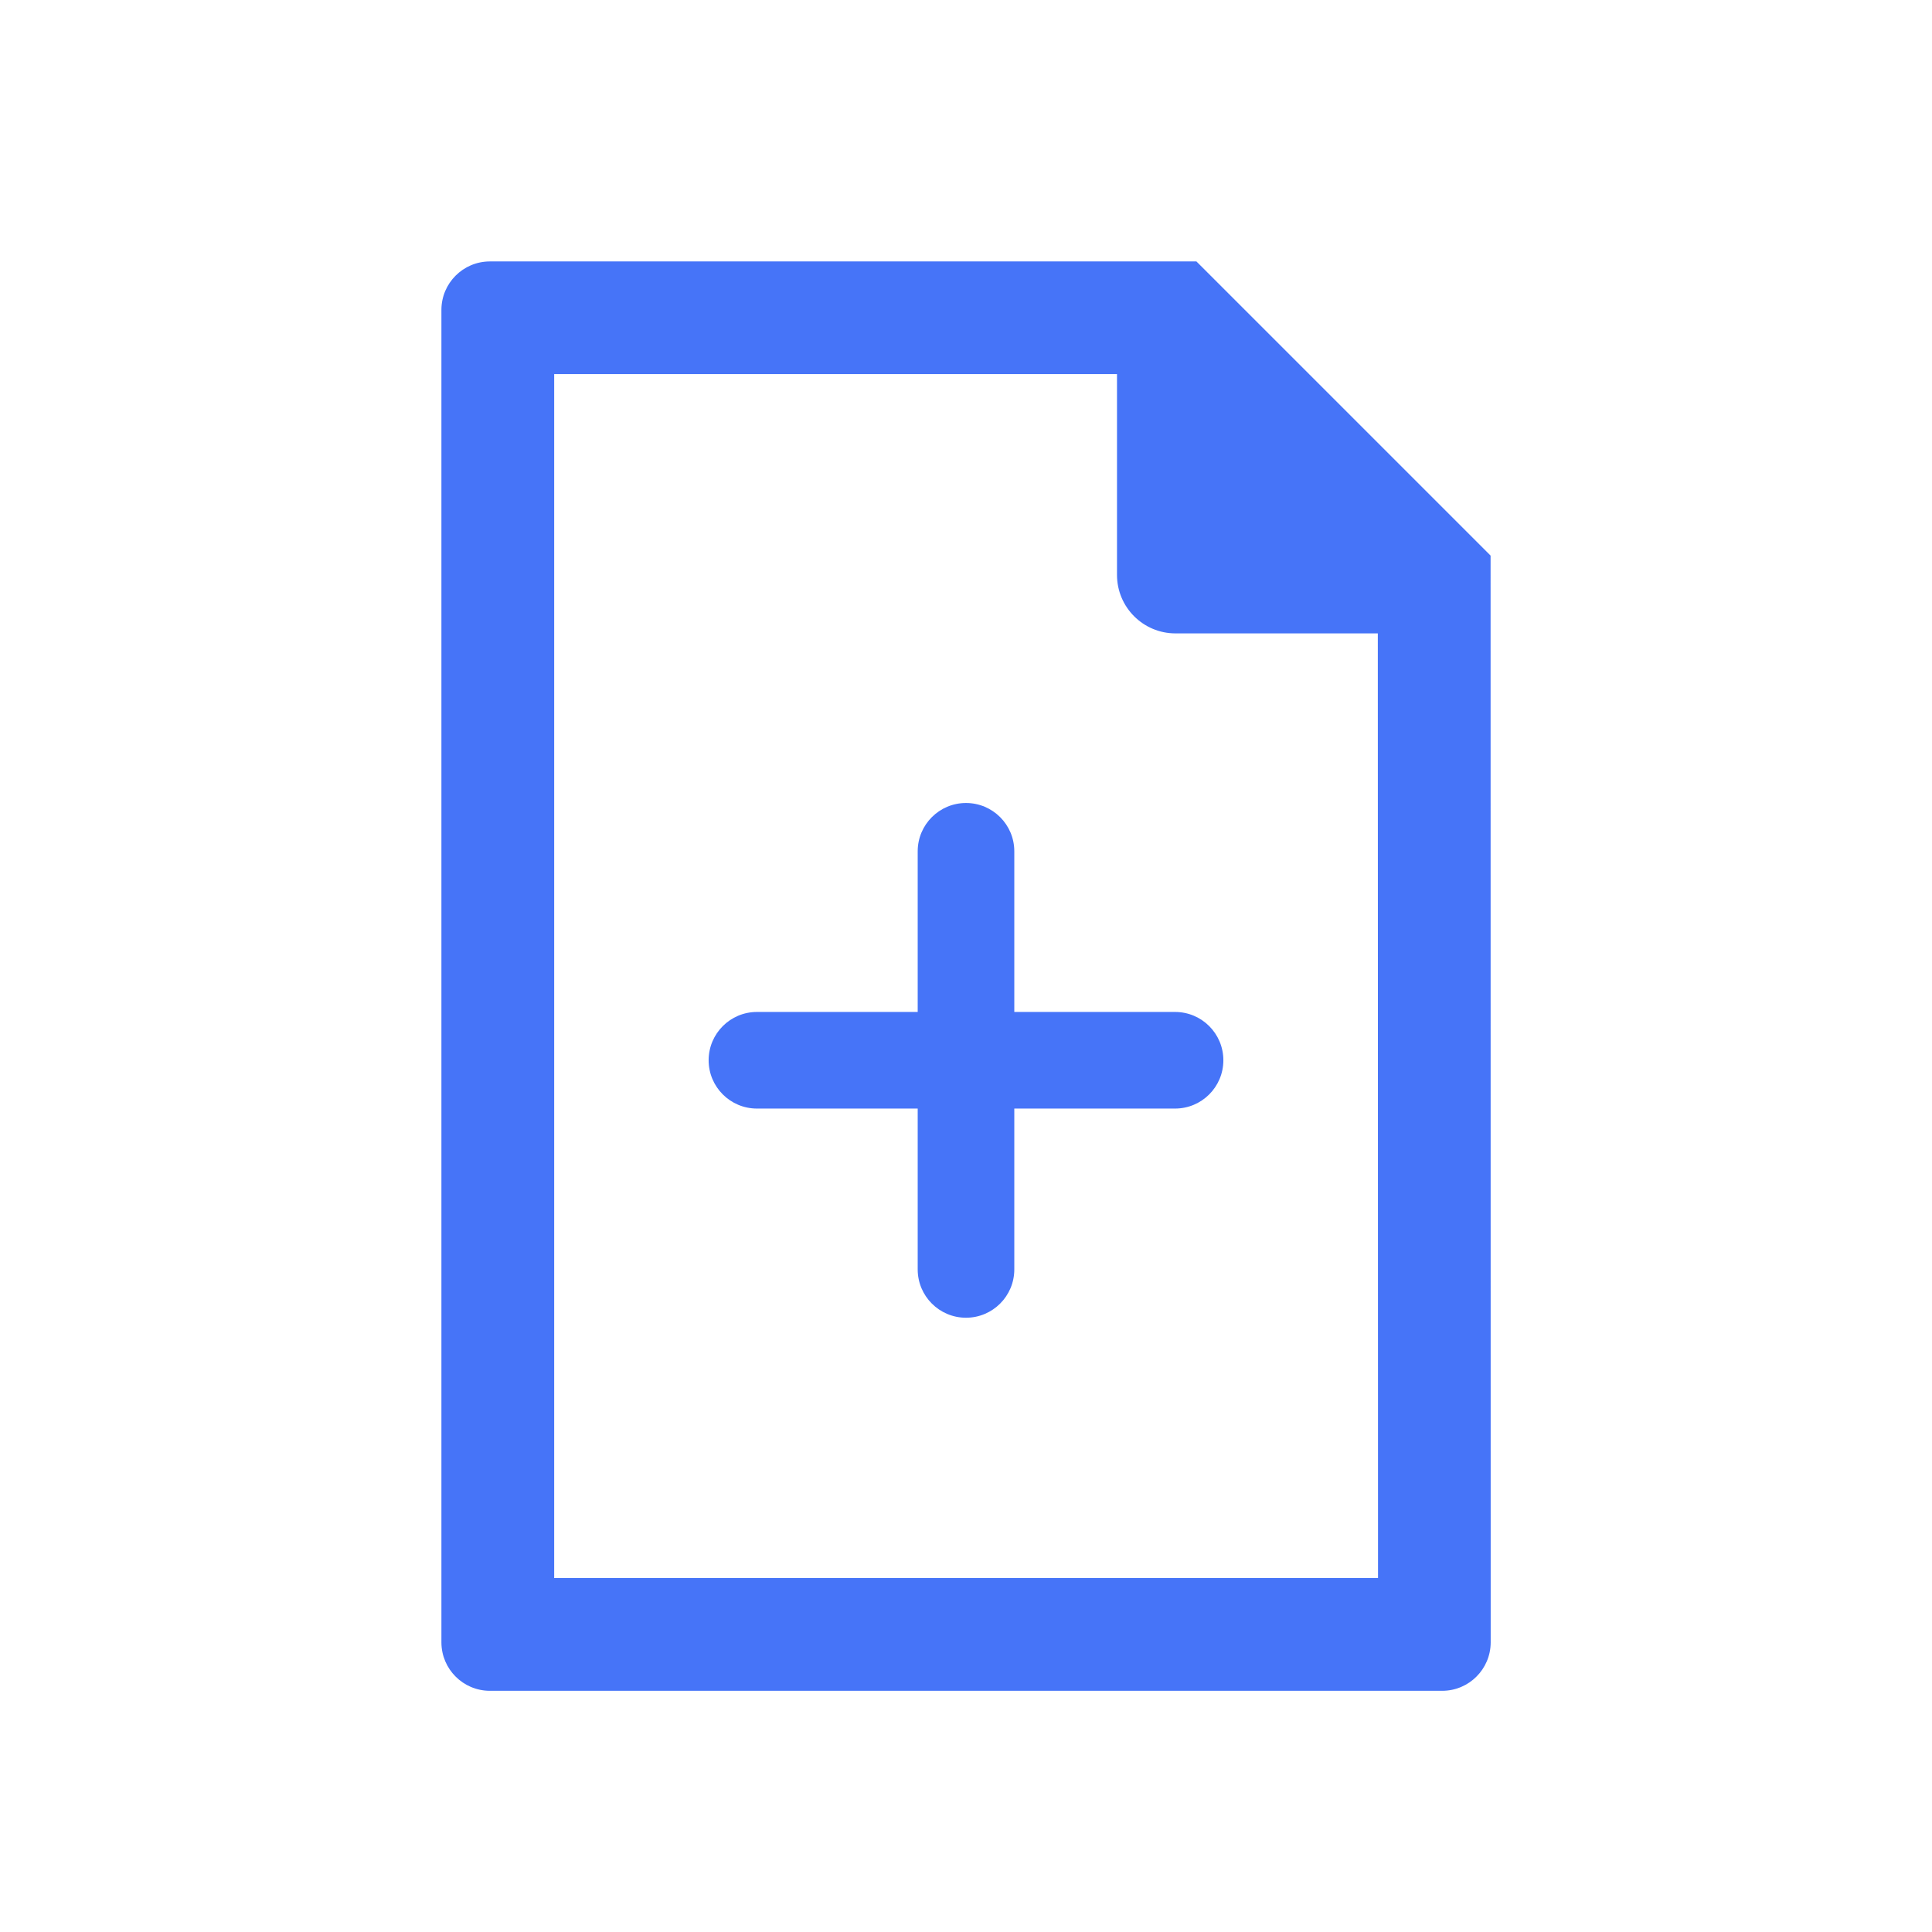
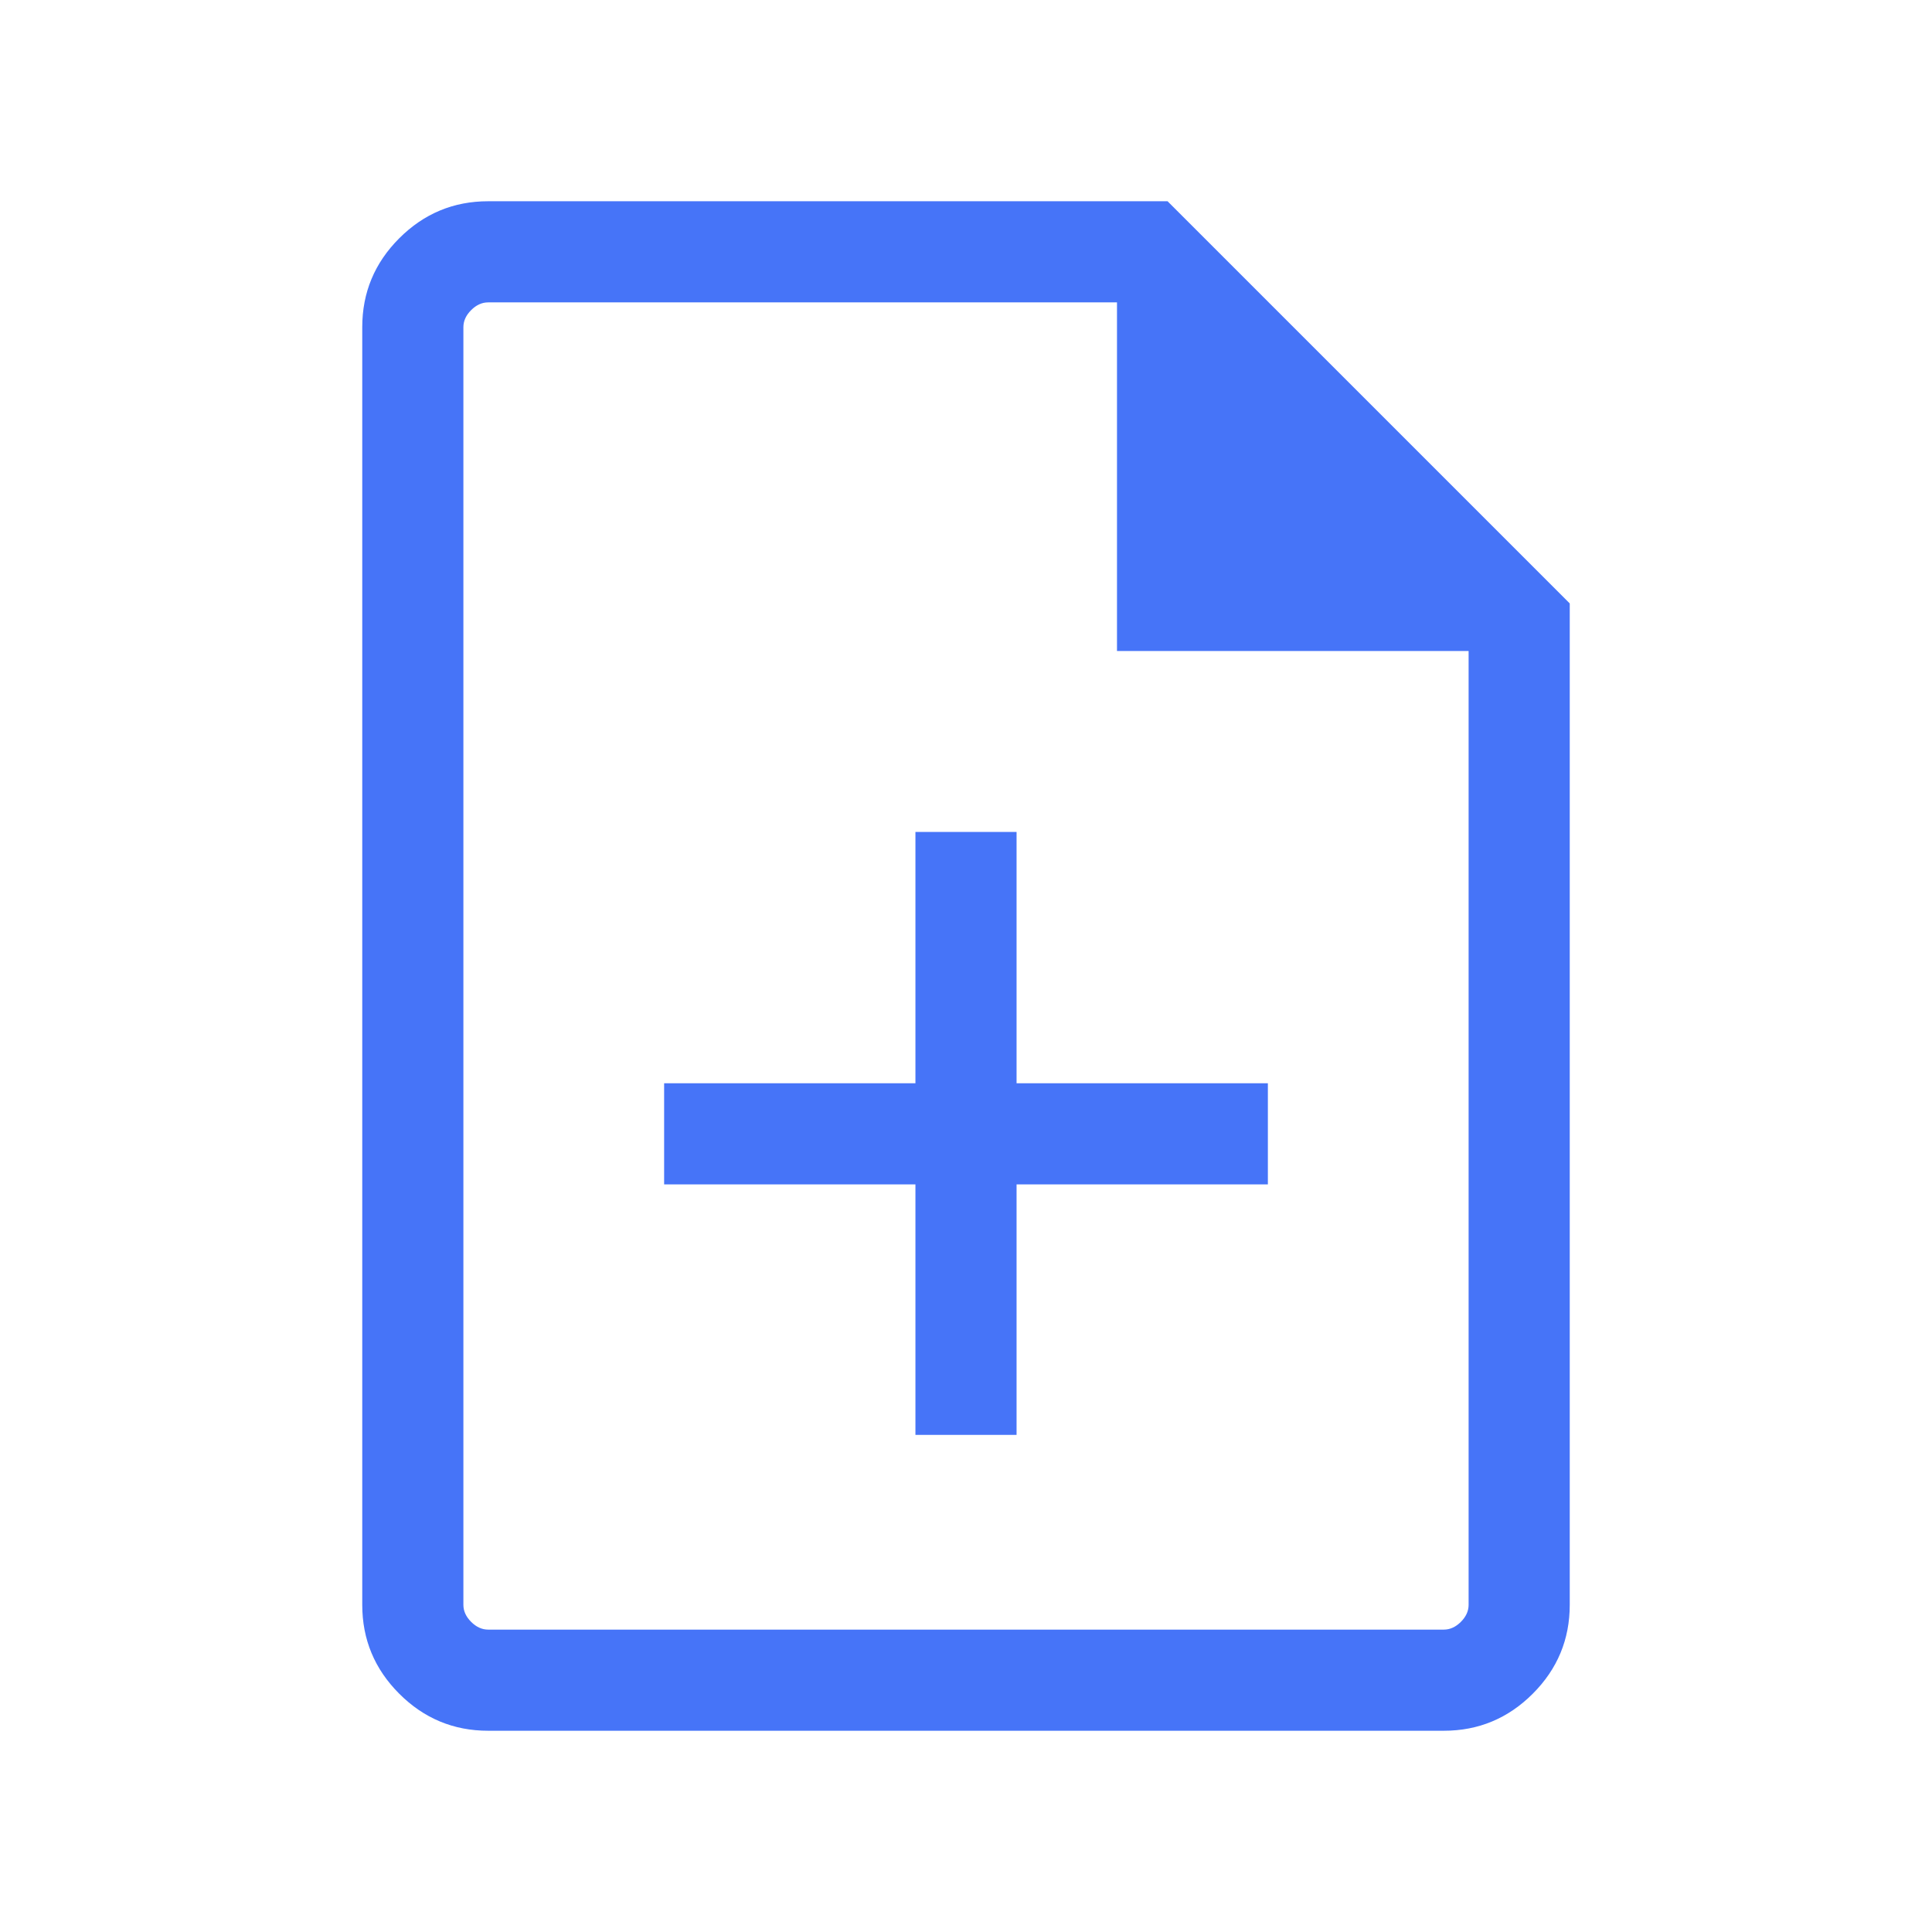
- <svg xmlns="http://www.w3.org/2000/svg" fill="#4674F8" width="800px" height="800px" viewBox="-3.5 0 19 19" class="cf-icon-svg">
-   <path d="M11.16 16.153a.477.477 0 0 1-.476.475H1.316a.477.477 0 0 1-.475-.475V3.046a.477.477 0 0 1 .475-.475h6.95l2.893 2.893zm-1.11-9.924H8.059a.575.575 0 0 1-.574-.574V3.679H1.95v11.84h8.102zm-1.519 4.198a.475.475 0 0 1-.475.475H6.475v1.582a.475.475 0 1 1-.95 0v-1.582H3.944a.475.475 0 0 1 0-.95h1.581v-1.58a.475.475 0 0 1 .95 0v1.58h1.581a.475.475 0 0 1 .475.475z" />
+ <svg xmlns="http://www.w3.org/2000/svg" fill="#4674F8" height="40" viewBox="0 -960 960 960" width="40">
+   <path d="M454.873-247.026h50.254v-124.462h124.872v-50.255H505.127v-124.872h-50.254v124.872H330.001v50.255h124.872v124.462ZM242.565-100.001q-25.788 0-44.176-18.388t-18.388-44.176v-634.87q0-25.788 18.388-44.176t44.176-18.388h337.59l199.844 199.844v497.59q0 25.788-18.388 44.176t-44.176 18.388h-474.87Zm312.462-536.513v-173.23H242.565q-4.616 0-8.462 3.847-3.847 3.846-3.847 8.462v634.87q0 4.616 3.847 8.462 3.846 3.847 8.462 3.847h474.87q4.616 0 8.462-3.847 3.847-3.846 3.847-8.462v-473.949H555.027Zm-324.771-173.23v173.23-173.23V-150.256-809.744Z" />
</svg>
